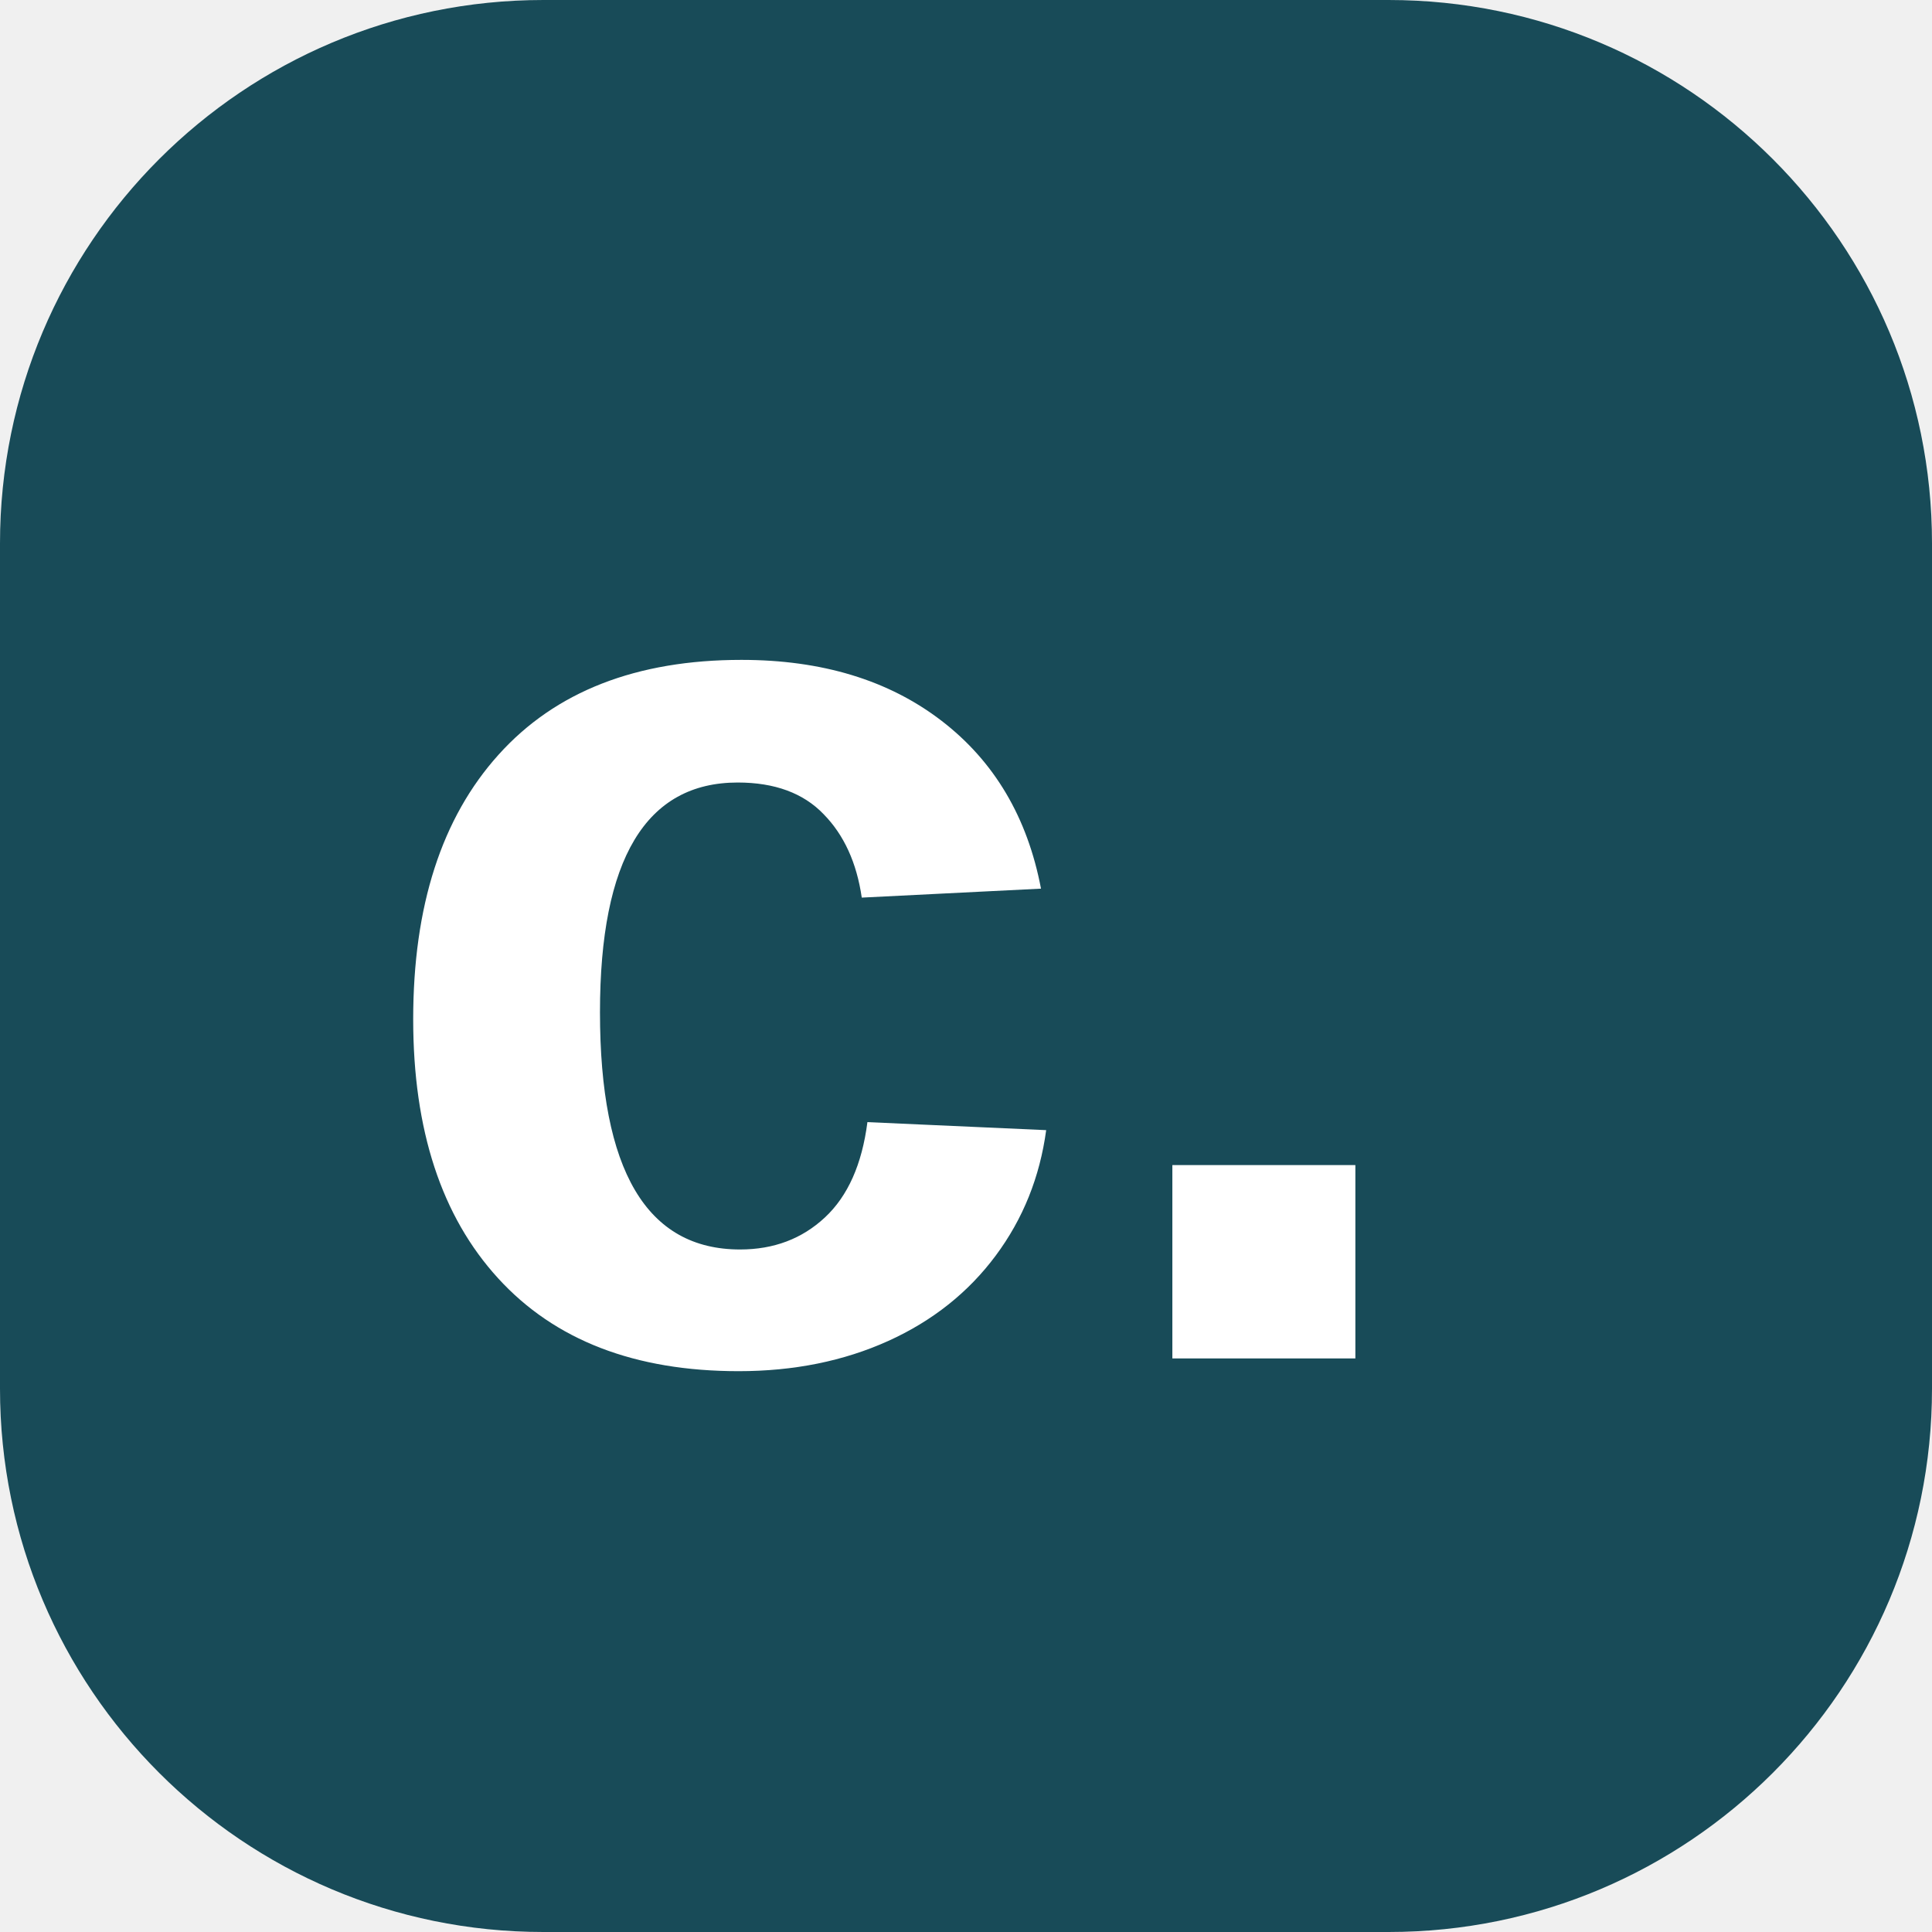
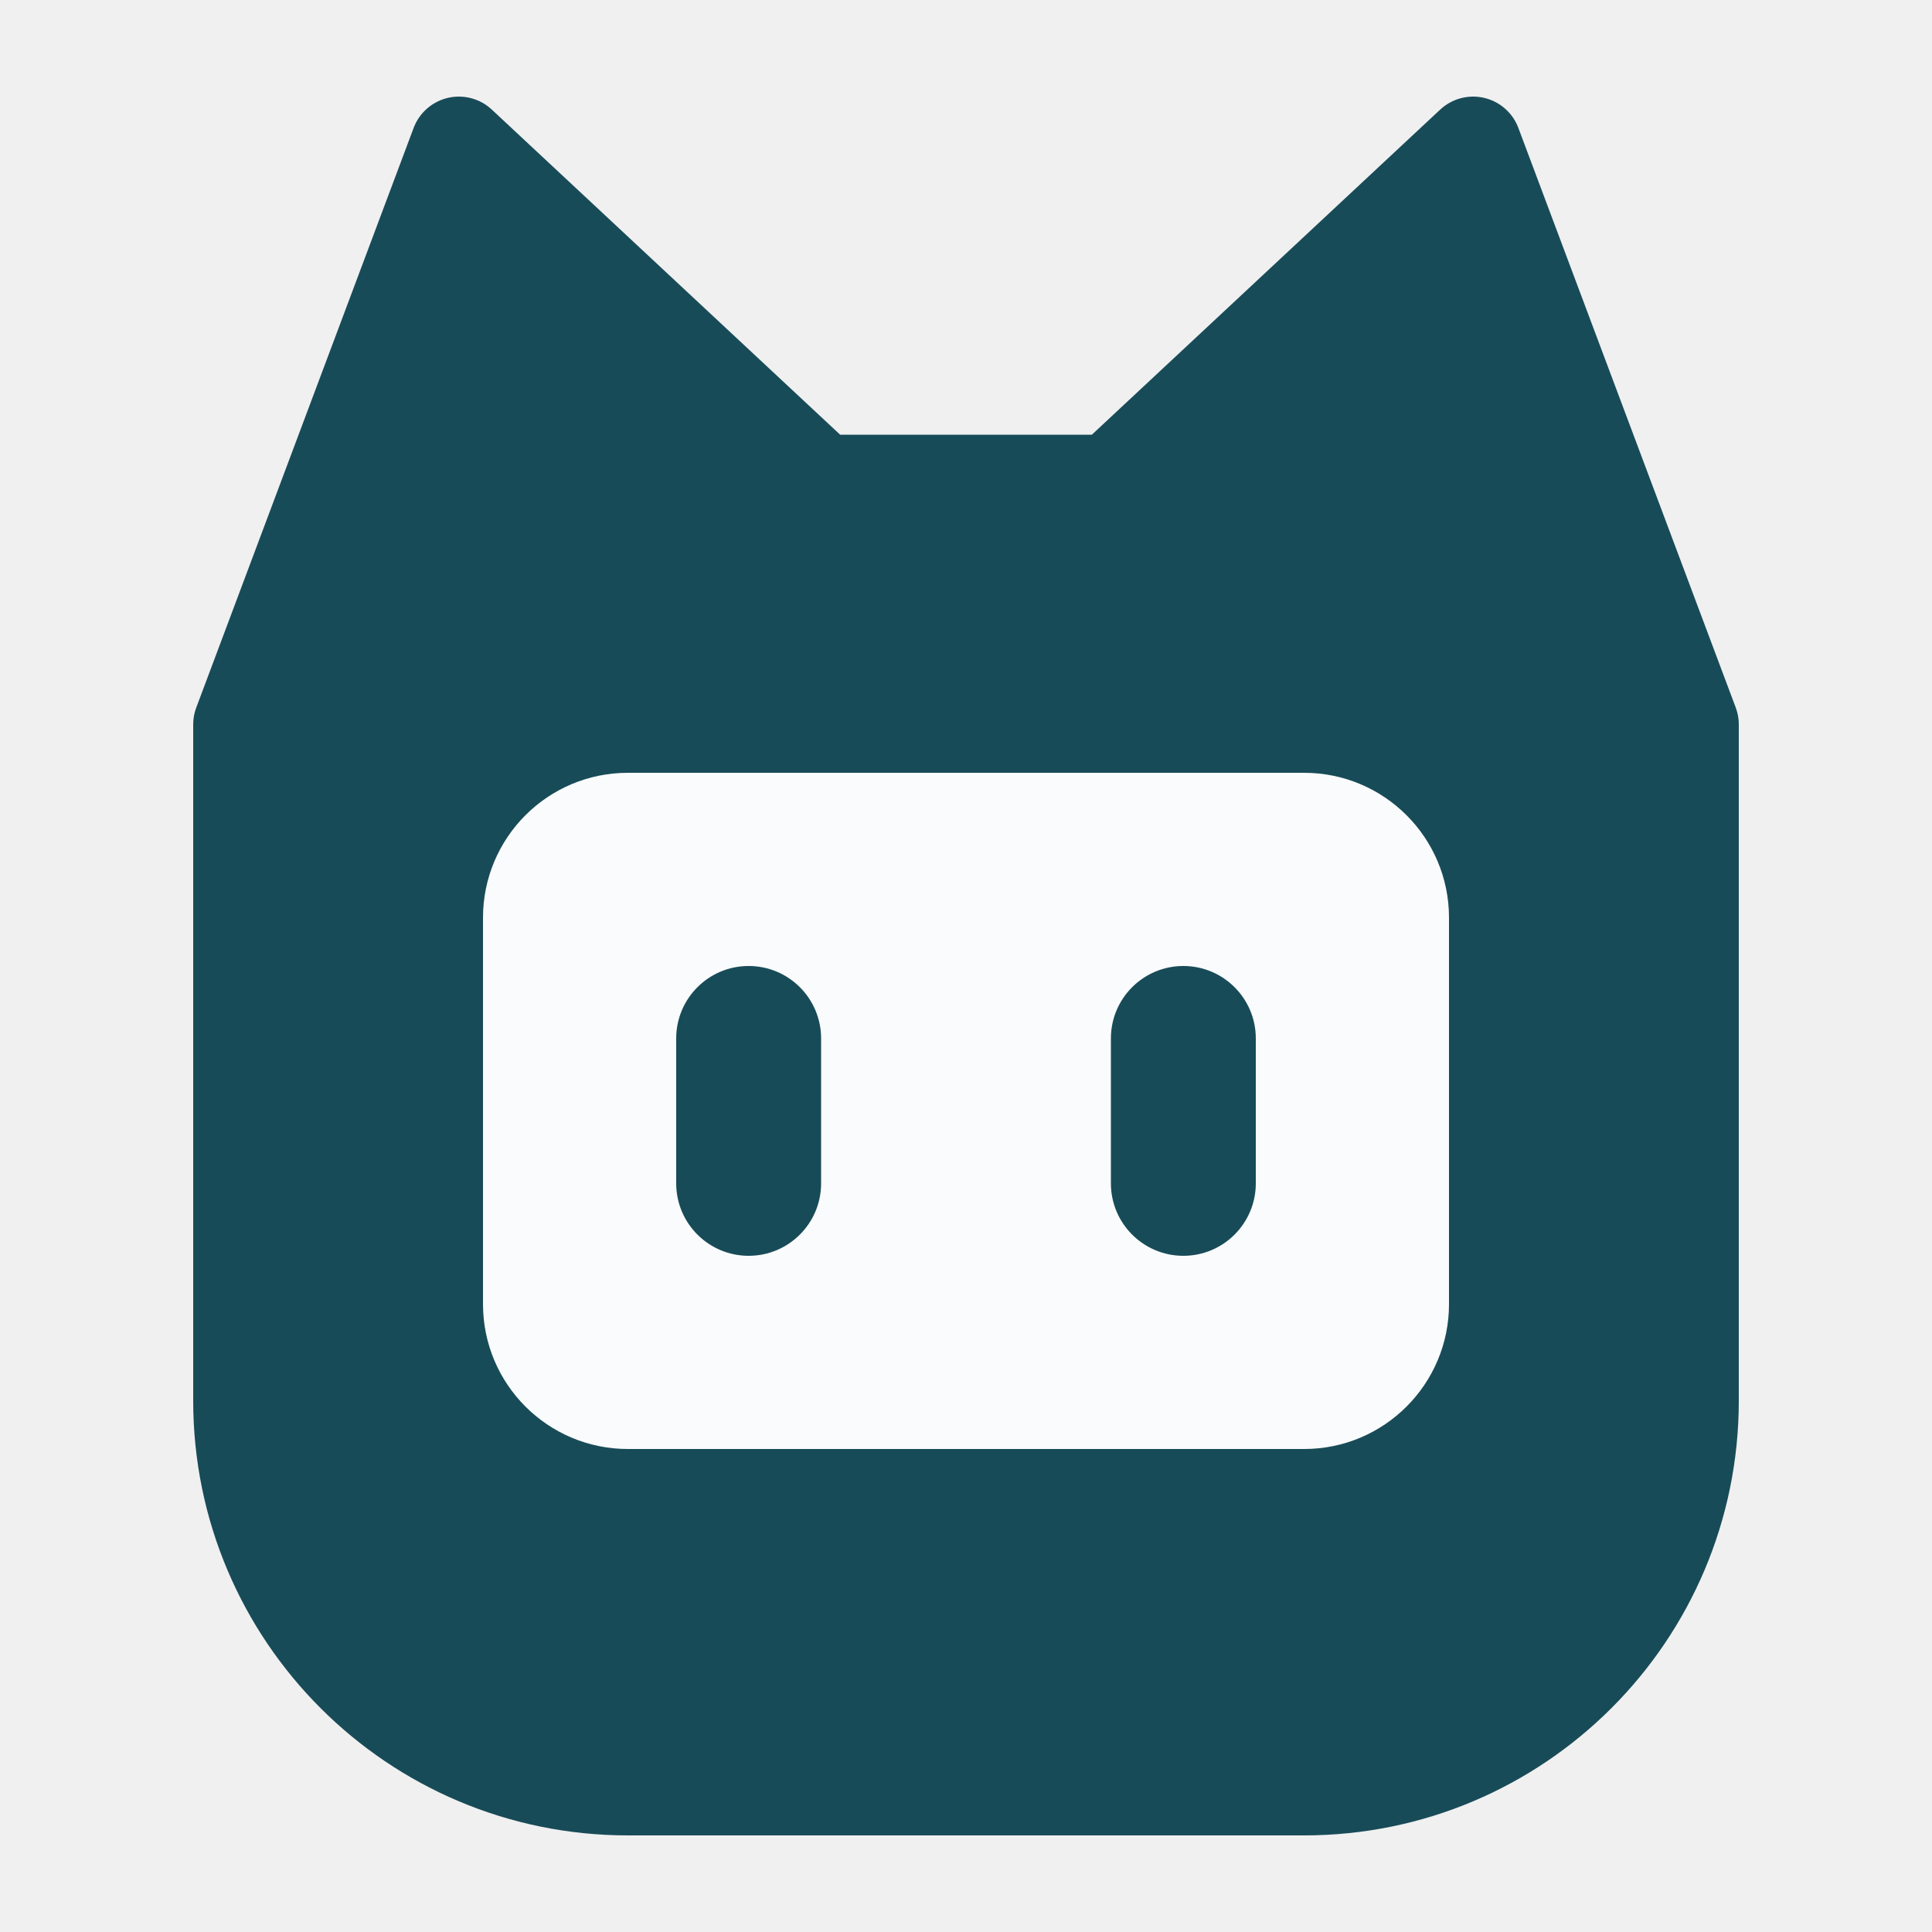
- <svg xmlns="http://www.w3.org/2000/svg" viewBox="0 0 64 64">
-   <rect width="64" height="64" rx="18" fill="#184b58" />
-   <text x="12" y="45" font-family="Arial,sans-serif" font-size="43" font-weight="bold" fill="#fff">c.</text>
+ <svg xmlns="http://www.w3.org/2000/svg" viewBox="0 0 40 40">
+   <path fill="#184b58" stroke="#184b58" stroke-width="2" stroke-linejoin="round" d="M5 15 9.5 3 17 10h6l7.5-7L35 15v14a8 8 0 0 1-8 8H13a8 8 0 0 1-8-8Z" />
+   <rect x="10" y="16" width="20" height="14" rx="3" fill="#f9fbfc" />
+   <rect x="14" y="20" width="3" height="6" rx="1.5" fill="#184b58" />
+   <rect x="23" y="20" width="3" height="6" rx="1.5" fill="#184b58" />
</svg>
